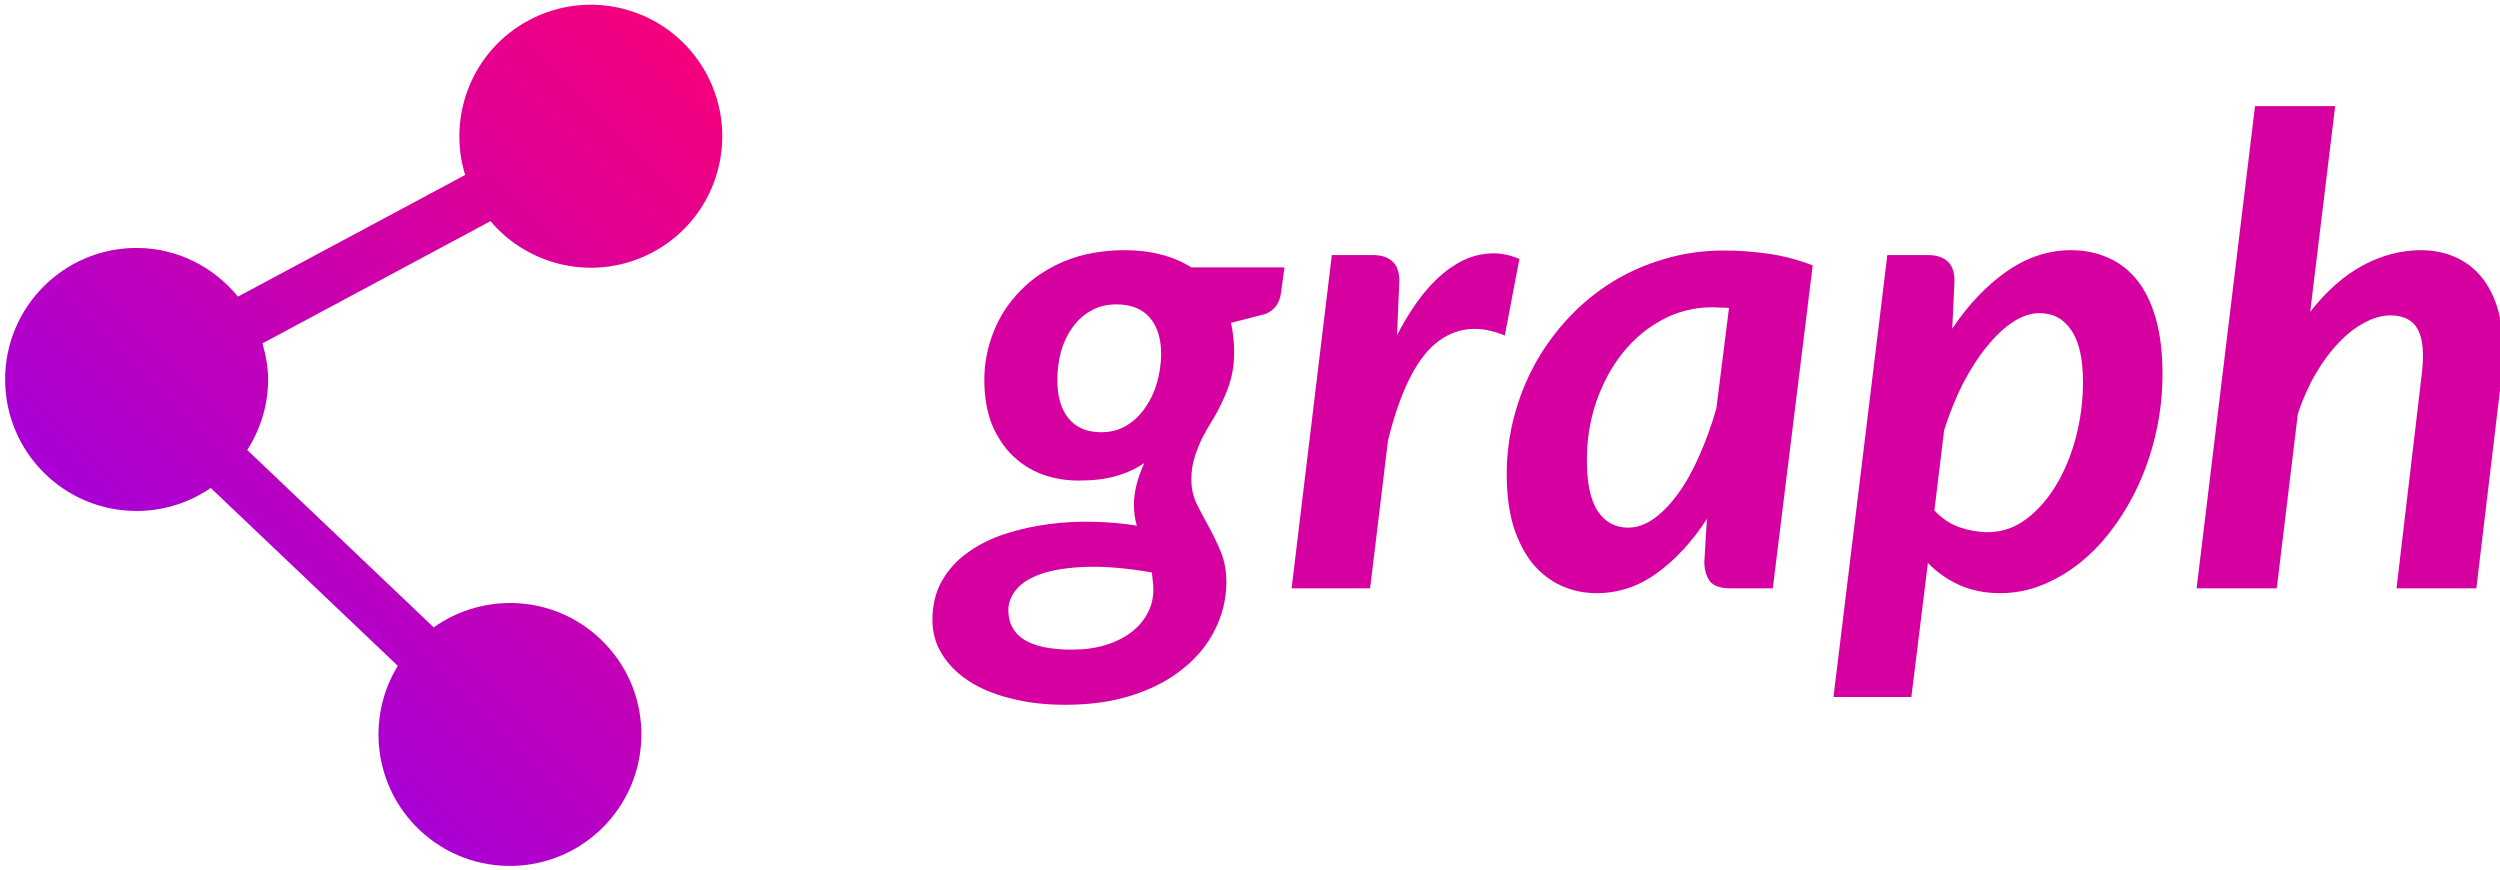
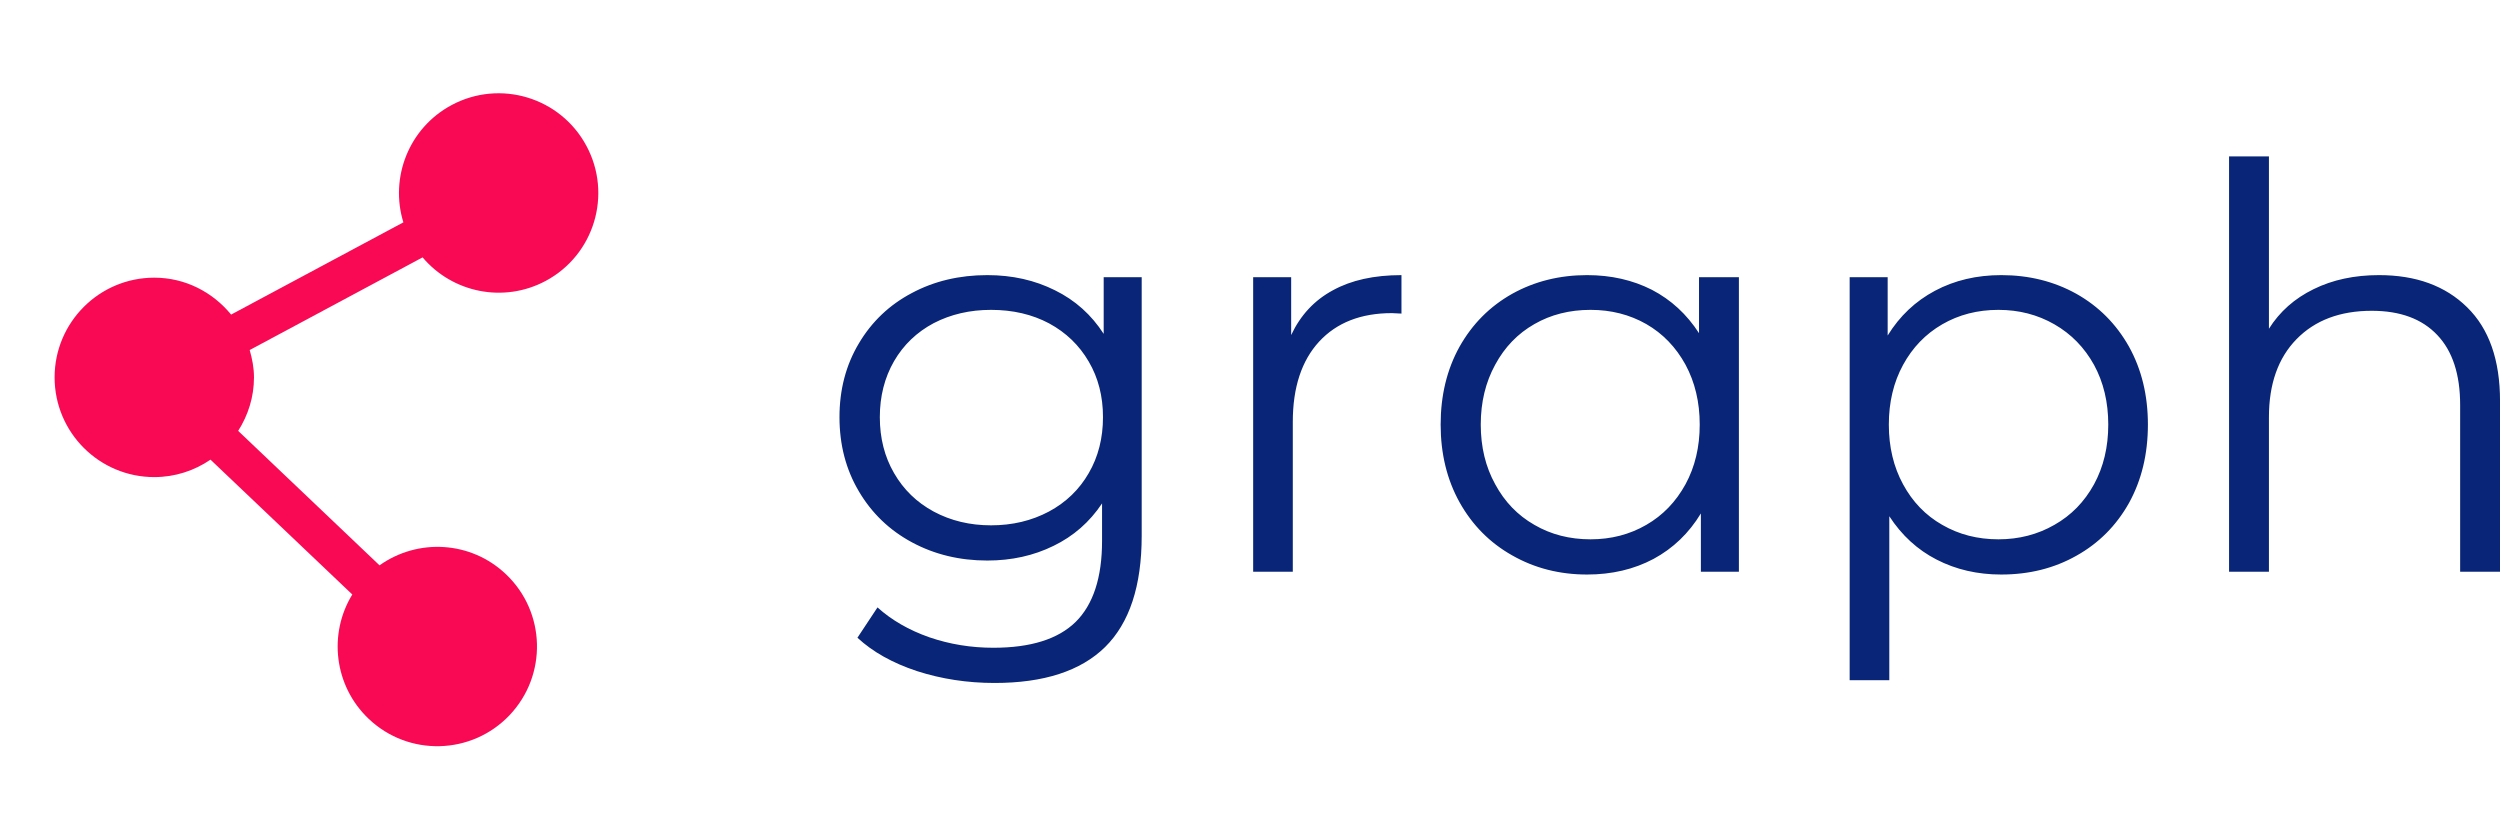
- <svg xmlns="http://www.w3.org/2000/svg" id="svg21" xml:space="preserve" viewBox="0 0 1225 426" width="300px" version="1.1">
-   <defs id="defs4" />
-   <g id="g13" transform="matrix(4.22,0,0,4.22,178.22,213.31)">
-     <linearGradient y2="100" x2="-0.001" y1="4.0389135e-05" x1="99.999" gradientUnits="userSpaceOnUse" id="SVGID_2559">
-       <stop id="stop6" style="stop-color:rgb(255,0,112);stop-opacity: 1" offset="0%" />
-       <stop id="stop8" style="stop-color:rgb(133,0,255);stop-opacity: 1" offset="100%" />
-     </linearGradient>
-     <path id="path11" d="M 89.818,8.062 C 85.842,0.629 76.589,-2.17 69.156,1.813 62.605,5.326 59.672,12.923 61.779,19.769 L 35.397,33.895 c -2.8,-3.419 -7,-5.653 -11.768,-5.653 -8.435,0 -15.266,6.842 -15.266,15.269 0,8.435 6.831,15.273 15.266,15.273 3.19,0 6.158,-0.994 8.609,-2.672 l 21.719,20.653 c -3.685,6.01 -2.81,13.973 2.497,19.032 6.109,5.812 15.77,5.564 21.584,-0.545 C 83.846,89.131 83.61,79.475 77.496,73.667 72.111,68.54 63.973,68.141 58.128,72.3 L 36.477,51.705 c 1.514,-2.38 2.422,-5.168 2.422,-8.195 0,-1.469 -0.276,-2.848 -0.657,-4.188 L 64.721,25.133 c 4.556,5.393 12.392,7.06 18.856,3.603 7.429,-3.978 10.232,-13.234 6.241,-20.674 z" transform="translate(-50,-50)" style="opacity:1;fill:url(#SVGID_2559);fill-rule:nonzero;stroke:none;stroke-width:1;stroke-linecap:butt;stroke-linejoin:miter;stroke-miterlimit:4;stroke-dasharray:none;stroke-dashoffset:0" />
+ <svg xmlns="http://www.w3.org/2000/svg" viewBox="0 0 107.209 36" width="107.209" height="36">
+   <g fill="#f90954" color="#f90954" transform="translate(0 4) scale(0.2800001)">
+     <svg width="100.0" height="100.0" x="0.0" y="0.0" viewBox="0 0 100 100">
+       <g>
+         <path fill="currentColor" d="M89.818,8.062C85.842,0.629,76.589-2.17,69.156,1.813c-6.551,3.513-9.484,11.11-7.377,17.956L35.397,33.895   c-2.8-3.419-7-5.653-11.768-5.653c-8.435,0-15.266,6.842-15.266,15.269c0,8.435,6.831,15.273,15.266,15.273   c3.19,0,6.158-0.994,8.609-2.672l21.719,20.653c-3.685,6.01-2.81,13.973,2.497,19.032c6.109,5.812,15.77,5.564,21.584-0.545   c5.808-6.121,5.572-15.777-0.542-21.585c-5.385-5.127-13.523-5.526-19.368-1.367L36.477,51.705c1.514-2.38,2.422-5.168,2.422-8.195   c0-1.469-0.276-2.848-0.657-4.188l26.479-14.189c4.556,5.393,12.392,7.06,18.856,3.603C91.006,24.758,93.809,15.502,89.818,8.062z" />
+       </g>
+     </svg>
  </g>
-   <g id="g19" transform="translate(851.44,188.37)">
-     <g id="text17" style="font-style:italic;font-weight:700;font-size:318px;font-family:Lato;white-space:pre;opacity:1;fill:#d600a0;fill-rule:nonzero;stroke:none;stroke-width:1;stroke-linecap:butt;stroke-linejoin:miter;stroke-miterlimit:4;stroke-dasharray:none;stroke-dashoffset:0" aria-label="graph">
-       <path id="path27" style="" d="m -326.028,129.951 q 8.904,0 16.218,-2.226 7.314,-2.226 12.561,-6.201 5.247,-3.975 8.109,-9.381 2.862,-5.406 2.862,-11.607 0,-2.226 -0.318,-4.293 -0.159,-2.226 -0.477,-4.134 -18.762,-3.18 -32.118,-2.703 -13.356,0.477 -21.783,3.339 -8.427,2.862 -12.402,7.632 -3.975,4.77 -3.975,10.176 0,9.54 7.632,14.469 7.791,4.929 23.691,4.929 z m 14.151,-106.53 q 7.155,0 12.561,-3.339 5.406,-3.339 9.063,-8.745 3.816,-5.406 5.724,-12.084 1.908,-6.837 2.067,-13.833 0,-11.925 -5.724,-18.285 -5.565,-6.36 -16.218,-6.36 -7.155,0 -12.561,3.18 -5.406,3.021 -9.063,8.268 -3.657,5.088 -5.565,11.766 -1.749,6.678 -1.749,13.833 0,12.243 5.565,18.921 5.565,6.678 15.9,6.678 z m 89.835,-80.772 -1.749,12.72 q -1.113,7.632 -7.791,10.176 l -16.695,4.293 q 0.795,3.18 1.113,6.837 0.477,3.498 0.477,7.314 0,7.314 -1.59,13.197 -1.59,5.724 -3.975,10.653 -2.226,4.929 -4.929,9.381 -2.703,4.293 -5.088,8.904 -2.226,4.452 -3.816,9.54 -1.59,4.929 -1.59,10.971 0,6.519 2.703,12.084 2.703,5.406 5.883,11.13 3.18,5.724 5.883,12.243 2.703,6.519 2.703,15.105 -0.159,12.084 -5.565,22.896 -5.406,10.971 -15.582,19.08 -10.017,8.268 -24.645,13.038 -14.628,4.77 -33.072,4.77 -14.946,0 -27.03,-3.18 -12.084,-3.021 -20.511,-8.586 -8.427,-5.565 -13.038,-13.197 -4.611,-7.473 -4.611,-16.536 0,-11.13 4.77,-19.398 4.77,-8.268 12.72,-13.833 7.95,-5.724 18.285,-9.063 10.335,-3.339 21.465,-4.77 11.13,-1.431 22.26,-1.113 11.13,0.318 20.67,1.908 -1.431,-4.77 -1.431,-10.335 0,-9.222 5.088,-20.352 -6.042,4.134 -13.833,6.36 -7.632,2.226 -18.444,2.226 -9.222,0 -17.649,-3.021 -8.268,-3.021 -14.628,-9.222 -6.36,-6.201 -10.176,-15.423 -3.657,-9.381 -3.657,-21.783 0,-11.925 4.452,-23.214 4.452,-11.448 13.197,-20.352 8.745,-9.063 21.624,-14.469 12.879,-5.406 29.892,-5.406 9.063,0 17.172,2.067 8.268,2.067 15.105,6.36 z" />
-       <path id="path29" style="" d="m -166.884,-24.12 q 6.201,-12.084 13.197,-20.67 7.155,-8.745 14.787,-13.515 7.632,-4.929 15.741,-5.724 8.109,-0.954 16.218,2.544 l -7.155,37.524 q -19.398,-8.109 -34.026,3.975 -14.469,12.084 -23.214,47.541 l -8.745,72.345 h -38.478 l 19.716,-163.293 h 20.034 q 6.201,0 9.54,3.021 3.498,3.021 3.498,9.699 z" />
-       <path id="path31" style="" d="m -4.232,-37.476 q -2.226,-0.159 -4.293,-0.159 -1.908,-0.159 -3.816,-0.159 -13.197,0 -24.486,6.042 -11.289,6.042 -19.557,16.377 -8.109,10.176 -12.879,23.85 -4.611,13.515 -4.611,28.62 0,17.172 5.406,25.122 5.406,7.95 14.787,7.95 6.519,0 12.72,-4.452 6.36,-4.611 11.925,-12.402 5.724,-7.95 10.335,-18.603 4.77,-10.653 8.268,-22.896 z m -10.812,103.35 q -10.812,16.695 -24.486,26.553 -13.515,9.858 -29.574,9.858 -9.222,0 -17.331,-3.657 -7.95,-3.657 -13.992,-10.812 -5.883,-7.314 -9.381,-18.126 -3.339,-10.971 -3.339,-25.599 0,-14.628 3.657,-28.461 3.657,-13.833 10.335,-25.917 6.837,-12.243 16.377,-22.419 9.54,-10.176 21.306,-17.49 11.925,-7.314 25.599,-11.289 13.833,-4.134 29.097,-4.134 10.971,0 21.942,1.59 11.13,1.59 21.624,5.724 l -19.557,158.205 H -3.596 q -7.473,0 -10.176,-3.657 -2.544,-3.816 -2.544,-9.381 z" />
-       <path id="path33" style="" d="m 96.41,61.74 q 5.406,5.883 12.402,8.268 6.996,2.385 13.674,2.385 10.494,0 19.08,-6.519 8.586,-6.519 14.787,-17.013 6.201,-10.494 9.54,-23.532 3.339,-13.197 3.339,-26.394 0,-17.172 -5.724,-25.44 -5.565,-8.427 -15.582,-8.427 -6.519,0 -13.197,4.452 -6.678,4.452 -12.879,12.243 -6.201,7.632 -11.607,18.126 -5.247,10.494 -9.063,22.578 z m 8.745,-89.04 q 11.766,-17.649 26.553,-27.984 14.946,-10.494 31.641,-10.494 10.176,0 18.444,3.816 8.268,3.657 14.151,11.13 5.883,7.473 9.063,18.921 3.18,11.448 3.18,26.871 0,13.833 -2.862,27.189 -2.862,13.356 -8.109,25.281 -5.247,11.925 -12.561,21.942 -7.155,10.017 -16.059,17.331 -8.904,7.314 -19.08,11.448 -10.017,4.134 -20.829,4.134 -11.13,0 -20.034,-3.975 -8.745,-3.975 -15.423,-10.812 l -8.109,65.667 h -38.16 l 26.394,-216.558 h 19.875 q 6.201,0 9.54,3.021 3.498,3.021 3.498,9.699 z" />
-       <path id="path35" style="" d="m 280.552,-35.568 q 11.925,-15.264 25.758,-22.737 13.992,-7.473 28.461,-7.473 10.335,0 18.444,4.134 8.268,4.134 13.515,12.084 5.247,7.791 7.314,19.398 2.226,11.448 0.318,26.235 l -12.402,103.827 h -39.114 l 12.243,-103.827 q 2.067,-15.9 -1.749,-22.896 -3.657,-6.996 -13.515,-6.996 -6.042,0 -12.561,3.498 -6.519,3.339 -12.561,9.699 -6.042,6.201 -11.289,15.105 -5.247,8.904 -8.904,19.875 l -10.335,85.542 h -39.273 l 28.62,-236.274 h 39.273 z" />
-     </g>
-   </g>
+   <path fill="#092578" fill-rule="nonzero" d="M11.33 5.18L12.96 5.18L12.96 16.27Q12.96 19.49 11.39 21.04Q9.82 22.58 6.65 22.58L6.65 22.58Q4.90 22.58 3.32 22.07Q1.75 21.55 0.77 20.64L0.77 20.64L1.63 19.34Q2.54 20.16 3.85 20.62Q5.16 21.07 6.60 21.07L6.60 21.07Q9 21.07 10.13 19.96Q11.26 18.84 11.26 16.49L11.26 16.49L11.26 14.88Q10.46 16.08 9.18 16.70Q7.90 17.33 6.34 17.33L6.34 17.33Q4.56 17.33 3.11 16.55Q1.66 15.77 0.83 14.36Q0 12.96 0 11.18L0 11.18Q0 9.41 0.83 8.02Q1.66 6.62 3.10 5.86Q4.54 5.09 6.34 5.09L6.34 5.09Q7.94 5.09 9.24 5.74Q10.54 6.38 11.33 7.61L11.33 7.61L11.33 5.18ZM6.50 15.82Q7.87 15.82 8.98 15.23Q10.08 14.64 10.69 13.58Q11.30 12.53 11.30 11.18L11.30 11.18Q11.30 9.84 10.69 8.80Q10.08 7.75 8.99 7.16Q7.90 6.58 6.50 6.58L6.50 6.58Q5.14 6.58 4.04 7.15Q2.95 7.73 2.34 8.78Q1.73 9.84 1.73 11.18L1.73 11.18Q1.73 12.53 2.34 13.58Q2.95 14.64 4.04 15.23Q5.14 15.82 6.50 15.82L6.50 15.82ZM19.37 7.66Q19.97 6.38 21.16 5.74Q22.34 5.09 24.10 5.09L24.10 5.09L24.10 6.74L23.69 6.72Q21.70 6.72 20.57 7.94Q19.44 9.17 19.44 11.38L19.44 11.38L19.44 17.81L17.74 17.81L17.74 5.18L19.37 5.18L19.37 7.66ZM36.86 5.18L38.57 5.18L38.57 17.81L36.94 17.81L36.94 15.31Q36.17 16.58 34.91 17.26Q33.65 17.93 32.06 17.93L32.06 17.93Q30.29 17.93 28.85 17.11Q27.41 16.30 26.59 14.83Q25.78 13.37 25.78 11.50L25.78 11.50Q25.78 9.62 26.59 8.16Q27.41 6.70 28.85 5.89Q30.29 5.09 32.06 5.09L32.06 5.09Q33.60 5.09 34.84 5.72Q36.07 6.36 36.86 7.58L36.86 7.58L36.86 5.18ZM32.21 16.42Q33.53 16.42 34.60 15.80Q35.66 15.19 36.28 14.06Q36.89 12.94 36.89 11.50L36.89 11.50Q36.89 10.06 36.28 8.93Q35.66 7.80 34.60 7.19Q33.53 6.58 32.21 6.58L32.21 6.58Q30.86 6.58 29.80 7.19Q28.73 7.80 28.12 8.93Q27.50 10.06 27.50 11.50L27.50 11.50Q27.50 12.94 28.12 14.06Q28.73 15.19 29.80 15.80Q30.86 16.42 32.21 16.42L32.21 16.42ZM49.82 5.09Q51.60 5.09 53.04 5.89Q54.48 6.70 55.30 8.16Q56.11 9.62 56.11 11.50L56.11 11.50Q56.11 13.39 55.30 14.86Q54.48 16.32 53.05 17.12Q51.62 17.93 49.82 17.93L49.82 17.93Q48.29 17.93 47.05 17.29Q45.82 16.66 45.02 15.43L45.02 15.43L45.02 22.46L43.32 22.46L43.32 5.18L44.95 5.18L44.95 7.68Q45.72 6.43 46.98 5.76Q48.24 5.09 49.82 5.09L49.82 5.09ZM49.70 16.42Q51.02 16.42 52.10 15.80Q53.18 15.19 53.80 14.06Q54.41 12.94 54.41 11.50L54.41 11.50Q54.41 10.06 53.80 8.94Q53.18 7.82 52.10 7.20Q51.02 6.58 49.70 6.58L49.70 6.58Q48.36 6.58 47.29 7.20Q46.22 7.82 45.61 8.94Q45 10.06 45 11.50L45 11.50Q45 12.94 45.61 14.06Q46.22 15.19 47.29 15.80Q48.36 16.42 49.70 16.42L49.70 16.42ZM66.02 5.09Q68.40 5.09 69.80 6.47Q71.21 7.85 71.21 10.49L71.21 10.49L71.21 17.81L69.50 17.81L69.50 10.66Q69.50 8.69 68.52 7.66Q67.54 6.62 65.71 6.62L65.71 6.62Q63.67 6.62 62.48 7.84Q61.30 9.05 61.30 11.18L61.30 11.18L61.30 17.81L59.59 17.81L59.59 0L61.30 0L61.30 7.39Q61.99 6.29 63.22 5.69Q64.44 5.09 66.02 5.09L66.02 5.09Z" transform="translate(36, 6.708)" />
</svg>
